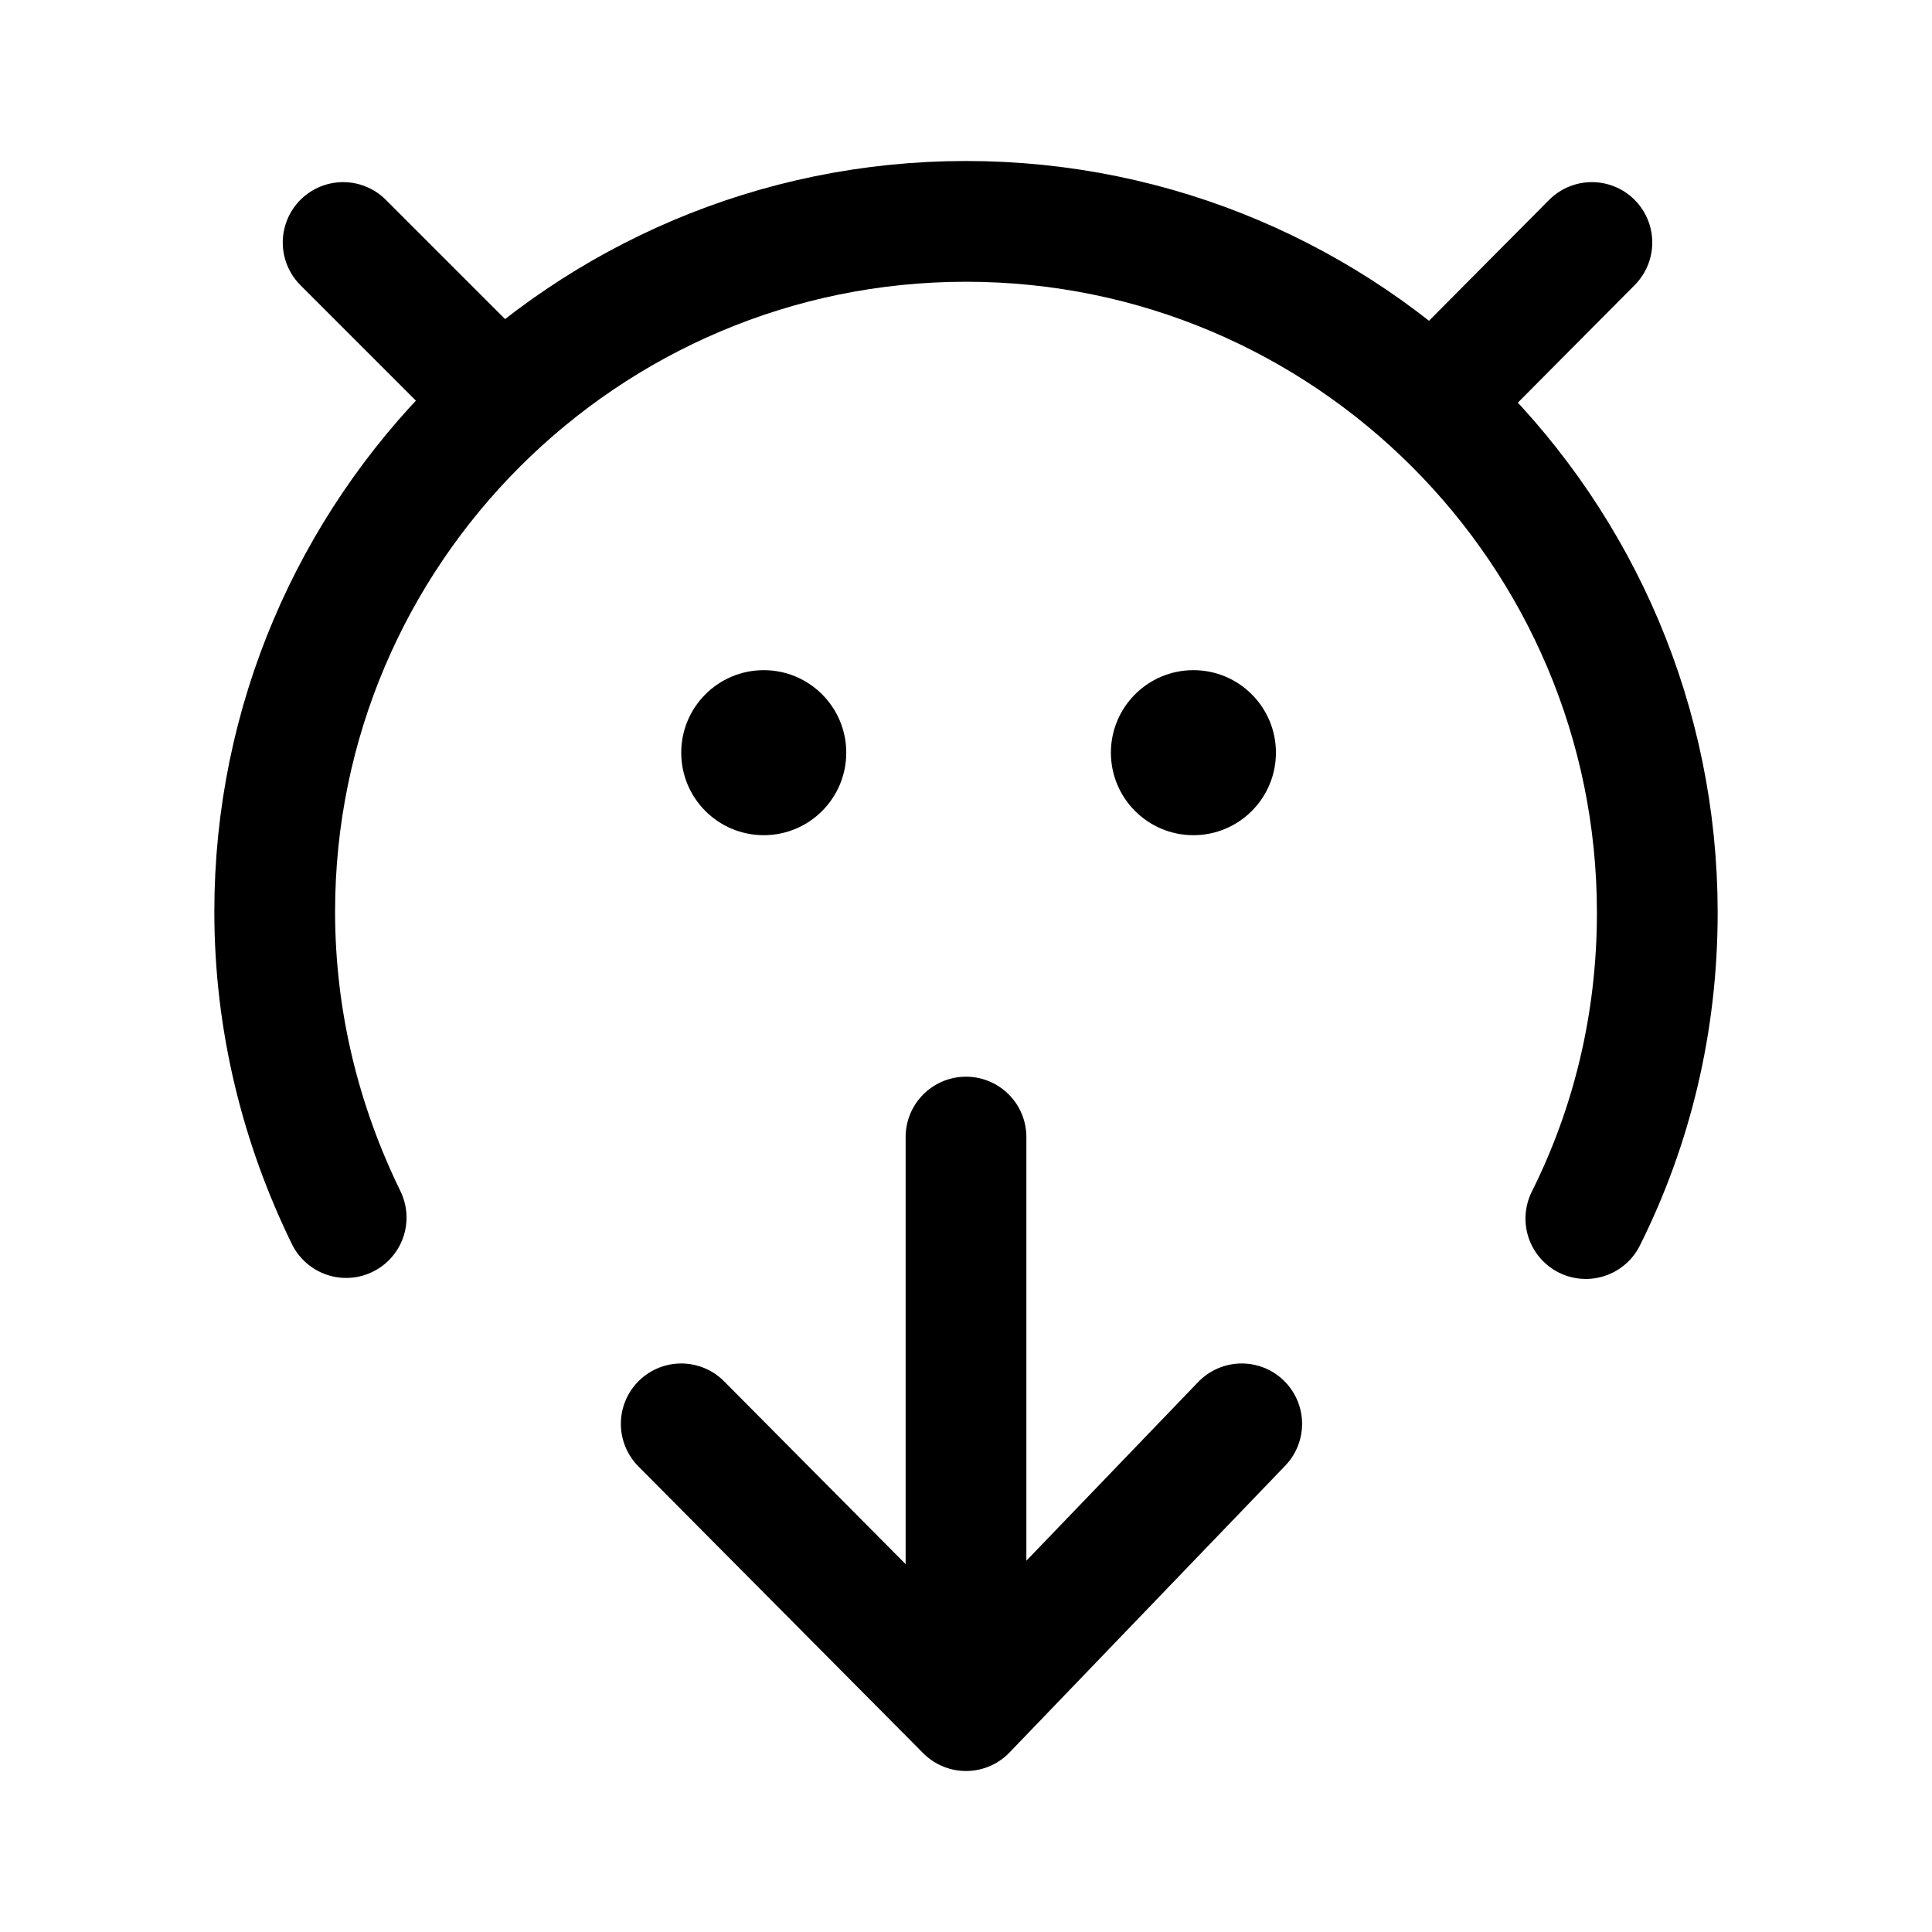
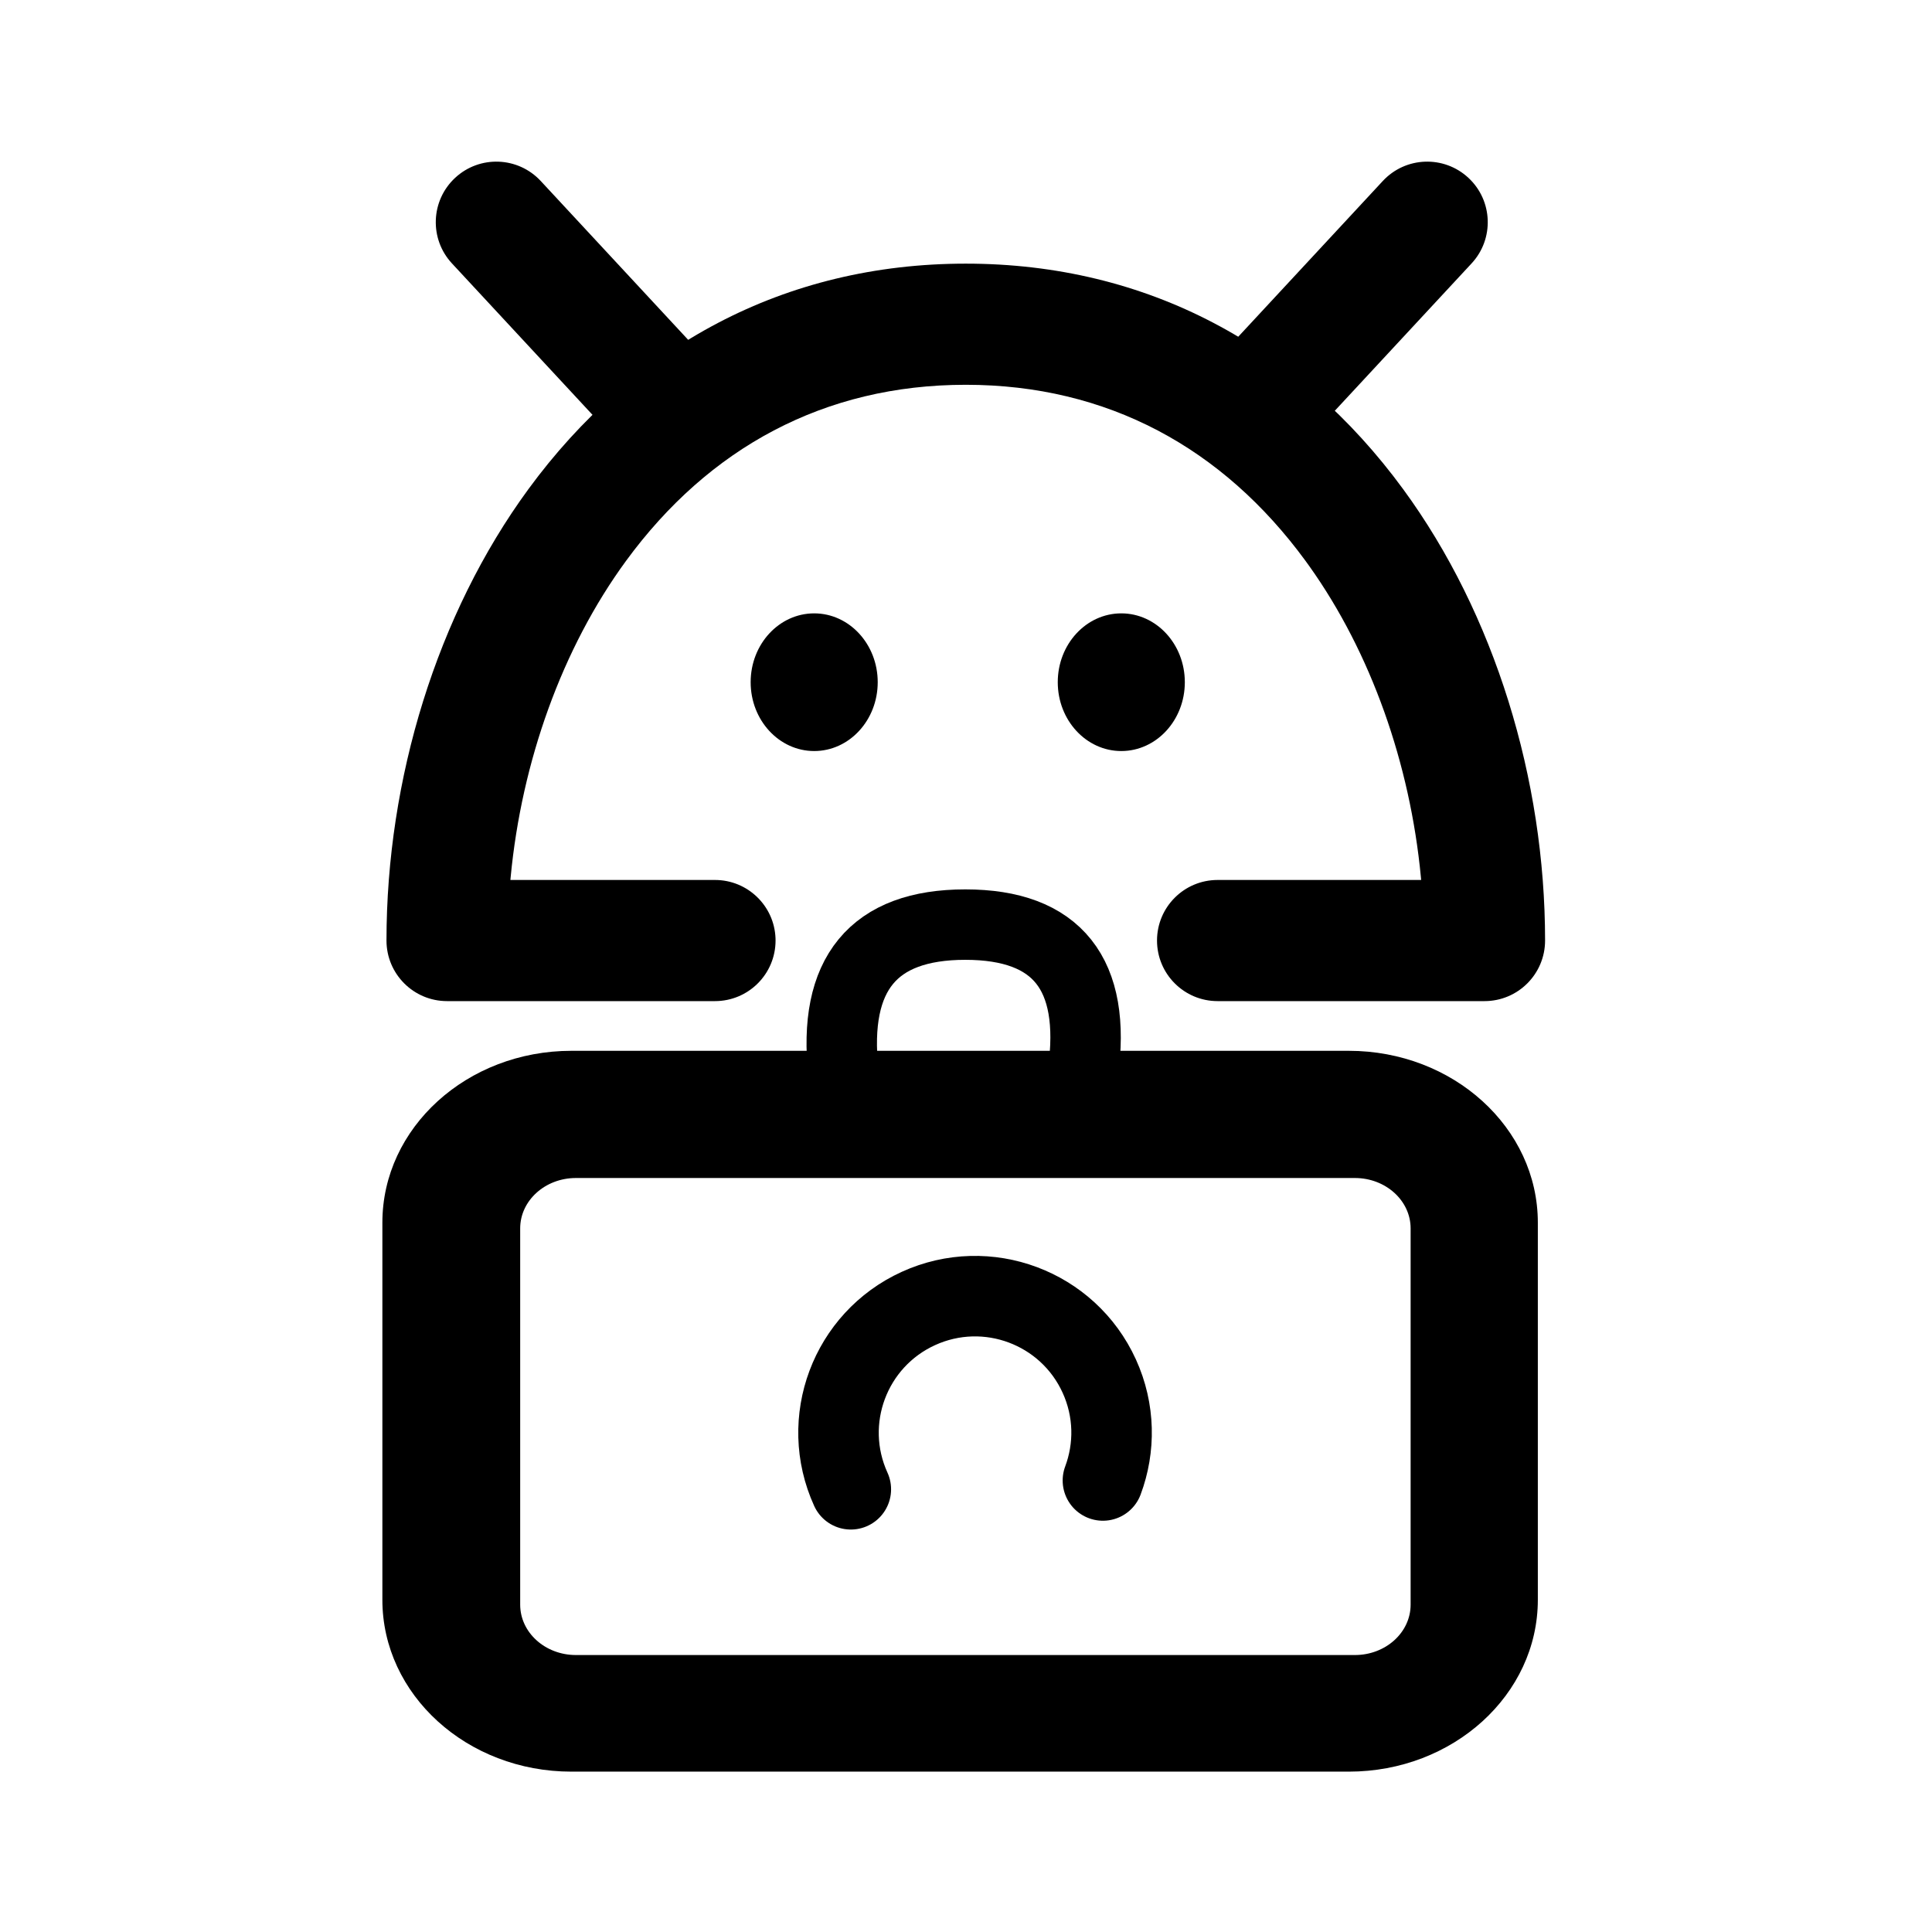
- <svg xmlns="http://www.w3.org/2000/svg" width="192" height="192" viewBox="0 0 192 192" style="enable-background:new 0 0 192 192" xml:space="preserve">
-   <path d="M34.4 121c-4.5-9.2-7.1-19.5-7.1-30.4C27.3 52.8 58.1 22 96 22s68.7 30.8 68.7 68.7c0 10.9-2.5 21.2-7.1 30.4M142.4 40l15.8-15.9M49.7 39.7 34.1 24.1" style="fill:none;stroke:#000;stroke-width:12;stroke-linecap:round;stroke-miterlimit:10" />
-   <path style="fill:none;stroke:#000;stroke-width:12;stroke-linecap:round;stroke-linejoin:round;stroke-miterlimit:10" d="M67.7 141.5 96 170l27.4-28.5L96 170v-57" />
-   <circle cx="75.9" cy="74.8" r="8.2" />
-   <circle cx="118.6" cy="74.8" r="8.2" />
+ <svg xmlns="http://www.w3.org/2000/svg" width="192px" height="192px" viewBox="0 0 192 192" version="1.1">
+   <g id="Artboard-Copy-96" stroke="none" stroke-width="1" fill="none" fill-rule="evenodd">
+     <g id="Group-2" transform="translate(38, 16.06348)">
+       <path d="M57.978,10.137 C76.028,10.137 91.035,18.338 101.443,32.548 C110.544,44.971 115.548,61.374 115.548,77.406 C115.548,80.731 112.853,83.426 109.528,83.426 L83.003,83.426 C79.678,83.426 76.983,80.731 76.983,77.406 C76.983,74.082 79.678,71.387 83.003,71.387 L103.232,71.386 L103.205,71.087 C102.135,59.859 98.26,48.814 92.118,40.198 L91.731,39.662 C83.514,28.444 72.045,22.176 57.978,22.176 C43.911,22.176 32.442,28.444 24.225,39.662 C17.859,48.354 13.843,59.626 12.75,71.087 L12.722,71.386 L33.054,71.387 C36.303,71.387 38.951,73.961 39.07,77.181 L39.074,77.406 C39.074,80.731 36.379,83.426 33.054,83.426 L6.428,83.426 C3.103,83.426 0.408,80.731 0.408,77.406 C0.408,61.374 5.412,44.971 14.512,32.548 C24.921,18.338 39.928,10.137 57.978,10.137 Z" id="Oval" fill="#000000" fill-rule="nonzero" />
+       <path d="M7.232,1.608 C9.668,-0.654 13.477,-0.512 15.739,1.925 L32.275,19.74 C34.537,22.177 34.395,25.986 31.958,28.247 C29.521,30.509 25.713,30.367 23.451,27.931 L6.915,10.115 C4.653,7.678 4.795,3.869 7.232,1.608 Z" id="Path-49" fill="#000000" fill-rule="nonzero" />
+       <path d="M83.2,1.608 C85.637,-0.654 89.446,-0.512 91.708,1.925 L108.244,19.74 C110.506,22.177 110.364,25.986 107.927,28.247 C105.49,30.509 101.681,30.367 99.42,27.931 L82.884,10.115 C80.622,7.678 80.764,3.869 83.2,1.608 Z" id="Path-49-Copy" fill="#000000" fill-rule="nonzero" transform="translate(95.56372, 14.92759) scale(-1, 1) translate(-95.56372, -14.92759) " />
+       <g id="Group" transform="translate(36.59876, 44.89221)" fill="#000000">
+         <ellipse id="Oval" cx="6.314" cy="6.841" rx="6.314" ry="6.841" />
+         <ellipse id="Oval-Copy" cx="36.834" cy="6.841" rx="6.314" ry="6.841" />
+       </g>
+       <g id="Group-3" transform="translate(0, 75.82282)">
+         <path d="M96.038,12.542 L18.79,12.542 C8.412,12.542 0,20.186 0,29.616 L0,67.103 C0,76.533 8.412,84.177 18.79,84.177 L96.038,84.177 C106.415,84.177 114.828,76.533 114.828,67.103 L114.828,29.616 C114.828,20.186 106.415,12.542 96.038,12.542 Z M96.648,25.183 C99.706,25.183 102.186,27.426 102.186,30.192 L102.186,67.58 C102.186,70.347 99.706,72.589 96.648,72.589 L19.233,72.589 C16.175,72.589 13.695,70.347 13.695,67.58 L13.695,30.192 C13.695,27.426 16.175,25.183 19.233,25.183 L96.648,25.183 Z" id="Rectangle" fill="#000000" fill-rule="nonzero" />
+         <path d="M67.668,60.263 C70.123,57.808 71.641,54.417 71.641,50.671 C71.641,43.179 65.567,37.105 58.075,37.105 C50.583,37.105 44.509,43.179 44.509,50.671" id="Oval" stroke="#000000" stroke-width="8" stroke-linecap="round" stroke-linejoin="round" transform="translate(58.07518, 48.68418) rotate(-24.5) translate(-58.07518, -48.68418) " />
+         <path d="M45.819,14.71 C44.751,4.903 48.787,0 57.928,0 C67.068,0 70.968,4.903 69.627,14.71" id="Path-50" stroke="#000000" stroke-width="7" stroke-linecap="round" stroke-linejoin="round" />
+       </g>
+     </g>
+   </g>
</svg>
